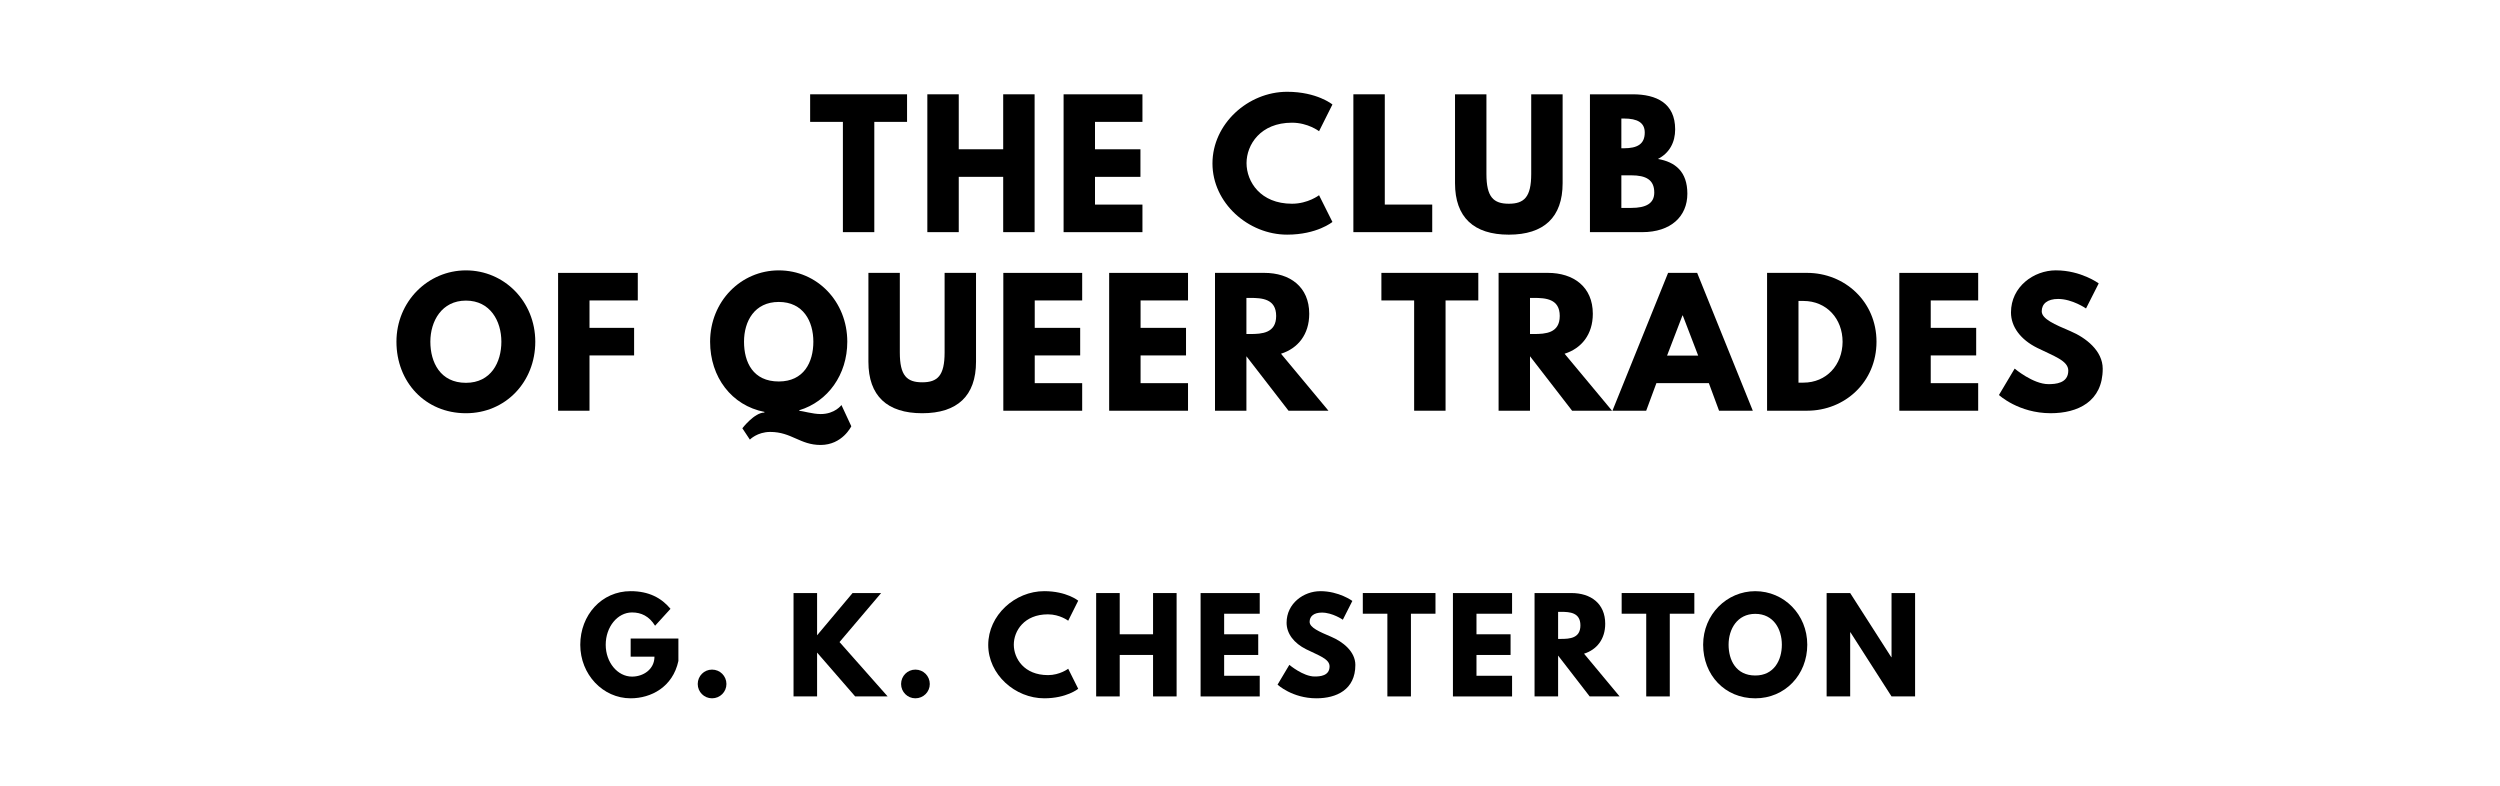
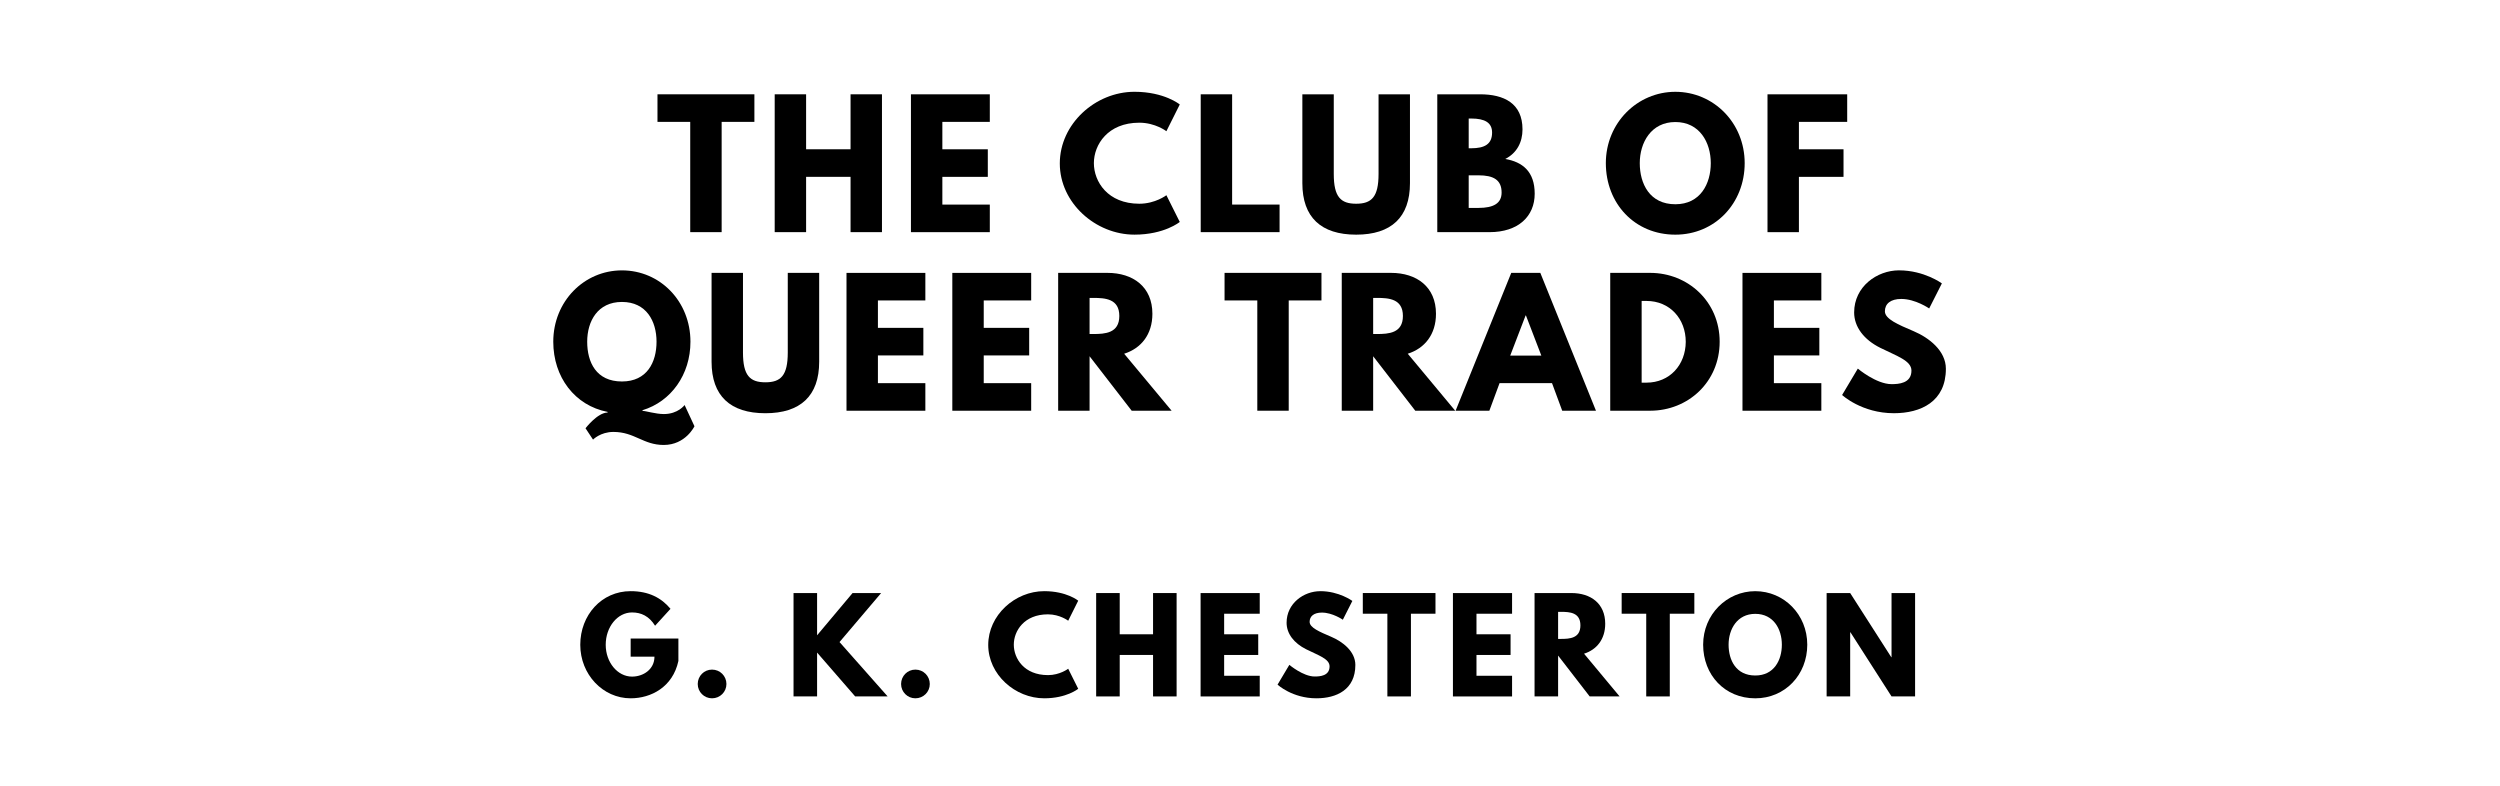
<svg xmlns="http://www.w3.org/2000/svg" version="1.1" viewBox="0 0 1400 440">
-   <g aria-label="THE CLUB">
-     <path d="M453.68,68.25l0.00-15.44l54.27,0.00l0.00,15.44l-18.34,0.00l0.00,61.75l-17.59,0.00l0.00-61.75l-18.34,0.00z" />
-     <path d="M536.90,99.03l0.00,30.97l-17.59,0.00l0.00-77.19l17.59,0.00l0.00,30.78l24.89,0.00l0.00-30.78l17.59,0.00l0.00,77.19l-17.59,0.00l0.00-30.97l-24.89,0.00z" />
-     <path d="M639.77,52.81l0.00,15.44l-26.57,0.00l0.00,15.35l25.45,0.00l0.00,15.44l-25.45,0.00l0.00,15.53l26.57,0.00l0.00,15.44l-44.16,0.00l0.00-77.19l44.16,0.00z" />
-     <path d="M723.51,114.09c8.98,0.00,15.16-4.77,15.16-4.77l7.49,14.97s-8.61,7.11-25.36,7.11c-21.80,0.00-41.82-17.78-41.82-39.86c0.00-22.18,19.93-40.14,41.82-40.14c16.75,0.00,25.36,7.11,25.36,7.11l-7.49,14.97s-6.18-4.77-15.16-4.77c-17.68,0.00-25.45,12.35-25.45,22.64c0.00,10.39,7.77,22.74,25.45,22.74z" />
-     <path d="M775.48,52.81l0.00,61.75l26.57,0.00l0.00,15.44l-44.16,0.00l0.00-77.19l17.59,0.00z" />
-     <path d="M875.07,52.81l0.00,49.78c0.00,19.09-10.48,28.82-30.13,28.82s-30.13-9.73-30.13-28.82l0.00-49.78l17.59,0.00l0.00,44.63c0.00,12.91,3.93,16.65,12.54,16.65s12.54-3.74,12.54-16.65l0.00-44.63l17.59,0.00z" />
-     <path d="M890.37,52.81l23.95,0.00c13.29,0.00,23.77,4.96,23.77,19.65c0.00,7.11-3.09,13.19-9.64,16.56c9.64,1.68,16.47,7.02,16.47,19.46c0.00,12.73-9.26,21.52-25.26,21.52l-29.29,0.00l0.00-77.19z  M907.96,83.03l1.40,0.00c7.58,0.00,11.70-2.34,11.70-8.80c0.00-5.52-4.02-7.86-11.70-7.86l-1.40,0.00l0.00,16.65z  M907.96,116.43l5.52,0.00c8.33,0.00,12.91-2.53,12.91-8.61c0.00-7.11-4.58-9.64-12.91-9.64l-5.52,0.00l0.00,18.25z" />
+   <g aria-label="THE CLUB OF">
+     <path d="M368.19,68.25l0.00-15.44l54.27,0.00l0.00,15.44l-18.34,0.00l0.00,61.75l-17.59,0.00l0.00-61.75l-18.34,0.00z" />
+     <path d="M451.42,99.03l0.00,30.97l-17.59,0.00l0.00-77.19l17.59,0.00l0.00,30.78l24.89,0.00l0.00-30.78l17.59,0.00l0.00,77.19l-17.59,0.00l0.00-30.97l-24.89,0.00z" />
+     <path d="M554.29,52.81l0.00,15.44l-26.57,0.00l0.00,15.35l25.45,0.00l0.00,15.44l-25.45,0.00l0.00,15.53l26.57,0.00l0.00,15.44l-44.16,0.00l0.00-77.19l44.16,0.00z" />
+     <path d="M638.02,114.09c8.98,0.00,15.16-4.77,15.16-4.77l7.49,14.97s-8.61,7.11-25.36,7.11c-21.80,0.00-41.82-17.78-41.82-39.86c0.00-22.18,19.93-40.14,41.82-40.14c16.75,0.00,25.36,7.11,25.36,7.11l-7.49,14.97s-6.18-4.77-15.16-4.77c-17.68,0.00-25.45,12.35-25.45,22.64c0.00,10.39,7.77,22.74,25.45,22.74z" />
+     <path d="M689.99,52.81l0.00,61.75l26.57,0.00l0.00,15.44l-44.16,0.00l0.00-77.19l17.59,0.00z" />
+     <path d="M789.58,52.81l0.00,49.78c0.00,19.09-10.48,28.82-30.13,28.82s-30.13-9.73-30.13-28.82l0.00-49.78l17.59,0.00l0.00,44.63c0.00,12.91,3.93,16.65,12.54,16.65s12.54-3.74,12.54-16.65l0.00-44.63l17.59,0.00z" />
+     <path d="M804.88,52.81l23.95,0.00c13.29,0.00,23.77,4.96,23.77,19.65c0.00,7.11-3.09,13.19-9.64,16.56c9.64,1.68,16.47,7.02,16.47,19.46c0.00,12.73-9.26,21.52-25.26,21.52l-29.29,0.00l0.00-77.19z  M822.47,83.03l1.40,0.00c7.58,0.00,11.70-2.34,11.70-8.80c0.00-5.52-4.02-7.86-11.70-7.86l-1.40,0.00l0.00,16.65z  M822.47,116.43l5.52,0.00c8.33,0.00,12.91-2.53,12.91-8.61c0.00-7.11-4.58-9.64-12.91-9.64l-5.52,0.00l0.00,18.25z" />
+     <path d="M899.27,91.36c0.00-22.55,17.68-39.95,38.92-39.95c21.43,0.00,38.83,17.40,38.83,39.95s-16.65,40.05-38.83,40.05c-22.83,0.00-38.92-17.50-38.92-40.05z  M918.27,91.36c0.00,11.51,5.52,23.02,19.93,23.02c14.04,0.00,19.84-11.51,19.84-23.02s-6.18-23.02-19.84-23.02c-13.57,0.00-19.93,11.51-19.93,23.02z" />
+     <path d="M1034.43,52.81l0.00,15.44l-27.04,0.00l0.00,15.35l24.98,0.00l0.00,15.44l-24.98,0.00l0.00,30.97l-17.59,0.00l0.00-77.19l44.63,0.00z" />
  </g>
-   <g aria-label="OF QUEER TRADES">
-     <path d="M222.01,191.36c0.00-22.55,17.68-39.95,38.92-39.95c21.43,0.00,38.83,17.40,38.83,39.95s-16.65,40.05-38.83,40.05c-22.83,0.00-38.92-17.50-38.92-40.05z  M241.00,191.36c0.00,11.51,5.52,23.02,19.93,23.02c14.04,0.00,19.84-11.51,19.84-23.02s-6.18-23.02-19.84-23.02c-13.57,0.00-19.93,11.51-19.93,23.02z" />
-     <path d="M357.16,152.81l0.00,15.44l-27.04,0.00l0.00,15.35l24.98,0.00l0.00,15.44l-24.98,0.00l0.00,30.97l-17.59,0.00l0.00-77.19l44.63,0.00z" />
-     <path d="M419.93,246.19l-4.21-6.36s6.74-8.80,12.35-8.80l0.00-0.37c-18.34-3.56-30.41-19.46-30.41-39.30c0.00-22.55,17.22-39.95,38.46-39.95c21.43,0.00,38.36,17.40,38.36,39.95c0.00,18.43-10.85,33.50-26.85,38.36l0.00,0.37c1.78,0.00,7.39,1.78,11.98,1.78c7.95,0.00,11.60-5.05,11.60-5.05l5.52,11.88s-4.96,10.48-17.22,10.48c-11.51,0.00-16.28-7.30-28.16-7.30c-7.30,0.00-11.42,4.30-11.42,4.30z  M416.65,191.36c0.00,11.51,5.05,22.27,19.46,22.27c14.04,0.00,19.37-10.76,19.37-22.27s-5.71-22.27-19.37-22.27c-13.57,0.00-19.46,10.76-19.46,22.27z" />
-     <path d="M546.57,152.81l0.00,49.78c0.00,19.09-10.48,28.82-30.13,28.82s-30.13-9.73-30.13-28.82l0.00-49.78l17.59,0.00l0.00,44.63c0.00,12.91,3.93,16.65,12.54,16.65s12.54-3.74,12.54-16.65l0.00-44.63l17.59,0.00z" />
-     <path d="M606.02,152.81l0.00,15.44l-26.57,0.00l0.00,15.35l25.45,0.00l0.00,15.44l-25.45,0.00l0.00,15.53l26.57,0.00l0.00,15.44l-44.16,0.00l0.00-77.19l44.16,0.00z" />
-     <path d="M665.29,152.81l0.00,15.44l-26.57,0.00l0.00,15.35l25.45,0.00l0.00,15.44l-25.45,0.00l0.00,15.53l26.57,0.00l0.00,15.44l-44.16,0.00l0.00-77.19l44.16,0.00z" />
-     <path d="M680.40,152.81l27.60,0.00c14.32,0.00,25.17,7.77,25.17,22.92c0.00,11.60-6.36,19.37-15.81,22.36l26.57,31.91l-22.36,0.00l-23.58-30.50l0.00,30.50l-17.59,0.00l0.00-77.19z  M697.99,187.05l2.06,0.00c6.64,0.00,14.60-0.47,14.60-10.11s-7.95-10.11-14.60-10.11l-2.06,0.00l0.00,20.21z" />
-     <path d="M773.58,168.25l0.00-15.44l54.27,0.00l0.00,15.44l-18.34,0.00l0.00,61.75l-17.59,0.00l0.00-61.75l-18.34,0.00z" />
-     <path d="M839.21,152.81l27.60,0.00c14.32,0.00,25.17,7.77,25.17,22.92c0.00,11.60-6.36,19.37-15.81,22.36l26.57,31.91l-22.36,0.00l-23.58-30.50l0.00,30.50l-17.59,0.00l0.00-77.19z  M856.80,187.05l2.06,0.00c6.64,0.00,14.60-0.47,14.60-10.11s-7.95-10.11-14.60-10.11l-2.06,0.00l0.00,20.21z" />
-     <path d="M950.41,152.81l31.16,77.19l-18.90,0.00l-5.71-15.44l-29.38,0.00l-5.71,15.44l-18.90,0.00l31.16-77.19l16.28,0.00z  M950.97,199.12l-8.61-22.46l-0.19,0.00l-8.61,22.46l17.40,0.00z" />
-     <path d="M989.56,152.81l22.36,0.00c21.15,0.00,38.92,16.09,38.92,38.55c0.00,22.55-17.68,38.64-38.92,38.64l-22.36,0.00l0.00-77.19z  M1007.15,214.28l2.71,0.00c13.01,0.00,21.89-9.92,21.99-22.83c0.00-12.91-8.89-22.92-21.99-22.92l-2.71,0.00l0.00,45.75z" />
-     <path d="M1107.78,152.81l0.00,15.44l-26.57,0.00l0.00,15.35l25.45,0.00l0.00,15.44l-25.45,0.00l0.00,15.53l26.57,0.00l0.00,15.44l-44.16,0.00l0.00-77.19l44.16,0.00z" />
-     <path d="M1151.33,151.40c14.04,0.00,23.95,7.30,23.95,7.30l-7.11,14.04s-7.67-5.33-15.63-5.33c-5.99,0.00-9.17,2.71-9.17,6.92c0.00,4.30,7.30,7.39,16.09,11.13c8.61,3.65,18.06,10.95,18.06,21.05c0.00,18.43-14.04,24.89-29.10,24.89c-18.06,0.00-29.01-10.20-29.01-10.20l8.80-14.78s10.29,8.70,18.90,8.70c3.84,0.00,11.13-0.37,11.13-7.58c0.00-5.61-8.23-8.14-17.40-12.73c-9.26-4.58-14.69-11.79-14.69-19.84c0.00-14.41,12.73-23.58,25.17-23.58z" />
+   <g aria-label="QUEER TRADES">
+     <path d="M332.10,246.19l-4.21-6.36s6.74-8.80,12.35-8.80l0.00-0.37c-18.34-3.56-30.41-19.46-30.41-39.30c0.00-22.55,17.22-39.95,38.46-39.95c21.43,0.00,38.36,17.40,38.36,39.95c0.00,18.43-10.85,33.50-26.85,38.36l0.00,0.37c1.78,0.00,7.39,1.78,11.98,1.78c7.95,0.00,11.60-5.05,11.60-5.05l5.52,11.88s-4.96,10.48-17.22,10.48c-11.51,0.00-16.28-7.30-28.16-7.30c-7.30,0.00-11.42,4.30-11.42,4.30z  M328.83,191.36c0.00,11.51,5.05,22.27,19.46,22.27c14.04,0.00,19.37-10.76,19.37-22.27s-5.71-22.27-19.37-22.27c-13.57,0.00-19.46,10.76-19.46,22.27z" />
+     <path d="M458.74,152.81l0.00,49.78c0.00,19.09-10.48,28.82-30.13,28.82s-30.13-9.73-30.13-28.82l0.00-49.78l17.59,0.00l0.00,44.63c0.00,12.91,3.93,16.65,12.54,16.65s12.54-3.74,12.54-16.65l0.00-44.63l17.59,0.00z" />
+     <path d="M518.20,152.81l0.00,15.44l-26.57,0.00l0.00,15.35l25.45,0.00l0.00,15.44l-25.45,0.00l0.00,15.53l26.57,0.00l0.00,15.44l-44.16,0.00l0.00-77.19l44.16,0.00z" />
+     <path d="M577.46,152.81l0.00,15.44l-26.57,0.00l0.00,15.35l25.45,0.00l0.00,15.44l-25.45,0.00l0.00,15.53l26.57,0.00l0.00,15.44l-44.16,0.00l0.00-77.19l44.16,0.00z" />
+     <path d="M592.57,152.81l27.60,0.00c14.32,0.00,25.17,7.77,25.17,22.92c0.00,11.60-6.36,19.37-15.81,22.36l26.57,31.91l-22.36,0.00l-23.58-30.50l0.00,30.50l-17.59,0.00l0.00-77.19z  M610.16,187.05l2.06,0.00c6.64,0.00,14.60-0.47,14.60-10.11s-7.95-10.11-14.60-10.11l-2.06,0.00l0.00,20.21z" />
+     <path d="M685.75,168.25l0.00-15.44l54.27,0.00l0.00,15.44l-18.34,0.00l0.00,61.75l-17.59,0.00l0.00-61.75l-18.34,0.00z" />
+     <path d="M751.38,152.81l27.60,0.00c14.32,0.00,25.17,7.77,25.17,22.92c0.00,11.60-6.36,19.37-15.81,22.36l26.57,31.91l-22.36,0.00l-23.58-30.50l0.00,30.50l-17.59,0.00l0.00-77.19z  M768.97,187.05l2.06,0.00c6.64,0.00,14.60-0.47,14.60-10.11s-7.95-10.11-14.60-10.11l-2.06,0.00l0.00,20.21z" />
+     <path d="M862.58,152.81l31.16,77.19l-18.90,0.00l-5.71-15.44l-29.38,0.00l-5.71,15.44l-18.90,0.00l31.16-77.19l16.28,0.00z  M863.14,199.12l-8.61-22.46l-0.19,0.00l-8.61,22.46l17.40,0.00z" />
+     <path d="M901.73,152.81l22.36,0.00c21.15,0.00,38.92,16.09,38.92,38.55c0.00,22.55-17.68,38.64-38.92,38.64l-22.36,0.00l0.00-77.19z  M919.32,214.28l2.71,0.00c13.01,0.00,21.89-9.92,21.99-22.83c0.00-12.91-8.89-22.92-21.99-22.92l-2.71,0.00l0.00,45.75z" />
+     <path d="M1019.95,152.81l0.00,15.44l-26.57,0.00l0.00,15.35l25.45,0.00l0.00,15.44l-25.45,0.00l0.00,15.53l26.57,0.00l0.00,15.44l-44.16,0.00l0.00-77.19l44.16,0.00z" />
+     <path d="M1063.50,151.40c14.04,0.00,23.95,7.30,23.95,7.30l-7.11,14.04s-7.67-5.33-15.63-5.33c-5.99,0.00-9.17,2.71-9.17,6.92c0.00,4.30,7.30,7.39,16.09,11.13c8.61,3.65,18.06,10.95,18.06,21.05c0.00,18.43-14.04,24.89-29.10,24.89c-18.06,0.00-29.01-10.20-29.01-10.20l8.80-14.78s10.29,8.70,18.90,8.70c3.84,0.00,11.13-0.37,11.13-7.58c0.00-5.61-8.23-8.14-17.40-12.73c-9.26-4.58-14.69-11.79-14.69-19.84c0.00-14.41,12.73-23.58,25.17-23.58z" />
  </g>
  <g aria-label="G. K. CHESTERTON">
    <path d="M379.90,357.58l0.00,12.56c-3.16,14.67-15.37,20.91-26.74,20.91c-15.58,0.00-28.21-13.40-28.21-29.96c0.00-16.63,11.93-30.04,28.21-30.04c10.18,0.00,17.26,3.79,22.32,9.89l-8.63,9.47c-3.37-5.40-7.79-7.44-12.91-7.44c-8.14,0.00-14.74,8.07-14.74,18.11c0.00,9.82,6.60,17.82,14.74,17.82c6.32,0.00,12.56-4.07,12.56-11.16l-13.33,0.00l0.00-10.18l26.74,0.00z" />
    <path d="M398.73,374.98c4.49,0.00,8.07,3.58,8.07,8.07c0.00,4.42-3.58,8.00-8.07,8.00c-4.42,0.00-8.00-3.58-8.00-8.00c0.00-4.49,3.58-8.07,8.00-8.07z" />
    <path d="M497.08,390.00l-18.18,0.00l-21.33-24.56l0.00,24.56l-13.19,0.00l0.00-57.89l13.19,0.00l0.00,23.65l19.86-23.65l16.00,0.00l-23.30,27.44z" />
    <path d="M512.61,374.98c4.49,0.00,8.07,3.58,8.07,8.07c0.00,4.42-3.58,8.00-8.07,8.00c-4.42,0.00-8.00-3.58-8.00-8.00c0.00-4.49,3.58-8.07,8.00-8.07z" />
    <path d="M586.82,378.07c6.74,0.00,11.37-3.58,11.37-3.58l5.61,11.23s-6.46,5.33-19.02,5.33c-16.35,0.00-31.37-13.33-31.37-29.89c0.00-16.63,14.95-30.11,31.37-30.11c12.56,0.00,19.02,5.33,19.02,5.33l-5.61,11.23s-4.63-3.58-11.37-3.58c-13.26,0.00-19.09,9.26-19.09,16.98c0.00,7.79,5.82,17.05,19.09,17.05z" />
    <path d="M627.04,366.77l0.00,23.23l-13.19,0.00l0.00-57.89l13.19,0.00l0.00,23.09l18.67,0.00l0.00-23.09l13.19,0.00l0.00,57.89l-13.19,0.00l0.00-23.23l-18.67,0.00z" />
    <path d="M705.45,332.11l0.00,11.58l-19.93,0.00l0.00,11.51l19.09,0.00l0.00,11.58l-19.09,0.00l0.00,11.65l19.93,0.00l0.00,11.58l-33.12,0.00l0.00-57.89l33.12,0.00z" />
    <path d="M739.36,331.05c10.53,0.00,17.96,5.47,17.96,5.47l-5.33,10.53s-5.75-4.00-11.72-4.00c-4.49,0.00-6.88,2.04-6.88,5.19c0.00,3.23,5.47,5.54,12.07,8.35c6.46,2.74,13.54,8.21,13.54,15.79c0.00,13.82-10.53,18.67-21.82,18.67c-13.54,0.00-21.75-7.65-21.75-7.65l6.60-11.09s7.72,6.53,14.18,6.53c2.88,0.00,8.35-0.28,8.35-5.68c0.00-4.21-6.18-6.11-13.05-9.54c-6.95-3.44-11.02-8.84-11.02-14.88c0.00-10.81,9.54-17.68,18.88-17.68z" />
    <path d="M763.17,343.68l0.00-11.58l40.70,0.00l0.00,11.58l-13.75,0.00l0.00,46.32l-13.19,0.00l0.00-46.32l-13.75,0.00z" />
    <path d="M846.76,332.11l0.00,11.58l-19.93,0.00l0.00,11.51l19.09,0.00l0.00,11.58l-19.09,0.00l0.00,11.65l19.93,0.00l0.00,11.58l-33.12,0.00l0.00-57.89l33.12,0.00z" />
    <path d="M859.34,332.11l20.70,0.00c10.74,0.00,18.88,5.82,18.88,17.19c0.00,8.70-4.77,14.53-11.86,16.77l19.93,23.93l-16.77,0.00l-17.68-22.88l0.00,22.88l-13.19,0.00l0.00-57.89z  M872.54,357.79l1.54,0.00c4.98,0.00,10.95-0.35,10.95-7.58s-5.96-7.58-10.95-7.58l-1.54,0.00l0.00,15.16z" />
    <path d="M908.13,343.68l0.00-11.58l40.70,0.00l0.00,11.58l-13.75,0.00l0.00,46.32l-13.19,0.00l0.00-46.32l-13.75,0.00z" />
    <path d="M953.76,361.02c0.00-16.91,13.26-29.96,29.19-29.96c16.07,0.00,29.12,13.05,29.12,29.96s-12.49,30.04-29.12,30.04c-17.12,0.00-29.19-13.12-29.19-30.04z  M968.01,361.02c0.00,8.63,4.14,17.26,14.95,17.26c10.53,0.00,14.88-8.63,14.88-17.26s-4.63-17.26-14.88-17.26c-10.18,0.00-14.95,8.63-14.95,17.26z" />
    <path d="M1036.10,354.07l0.00,35.93l-13.19,0.00l0.00-57.89l13.19,0.00l23.02,35.93l0.14,0.00l0.00-35.93l13.19,0.00l0.00,57.89l-13.19,0.00l-23.02-35.93l-0.14,0.00z" />
  </g>
</svg>
